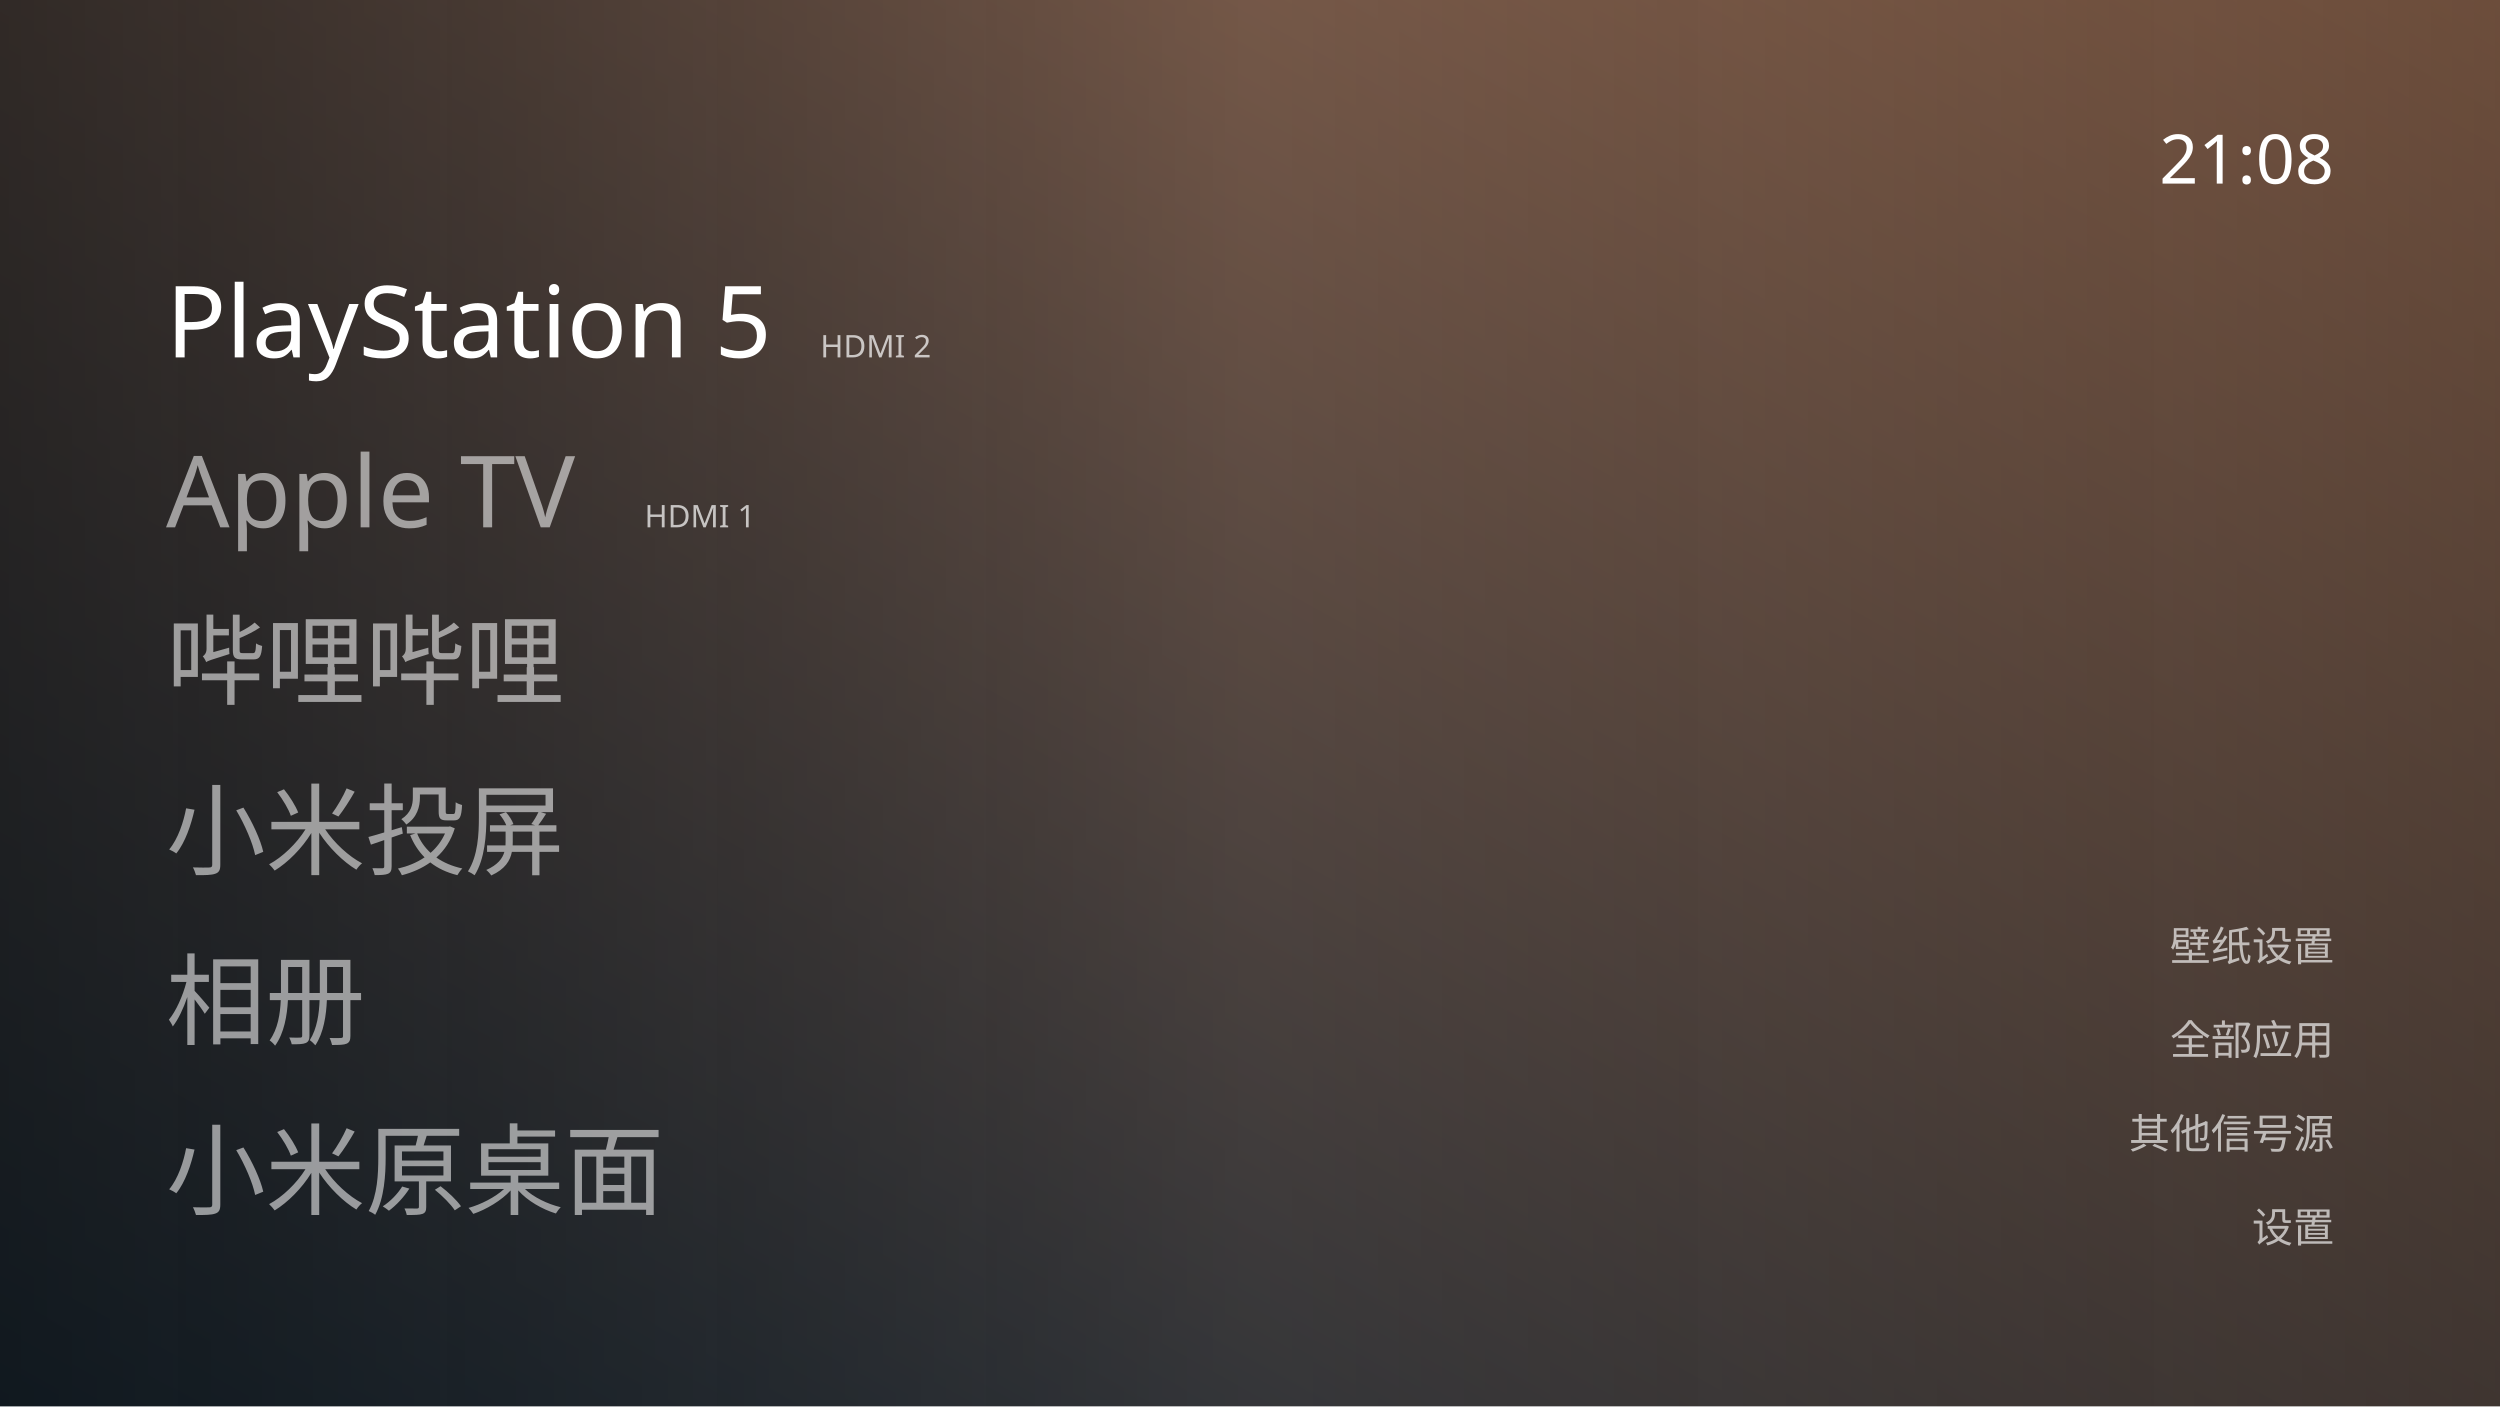
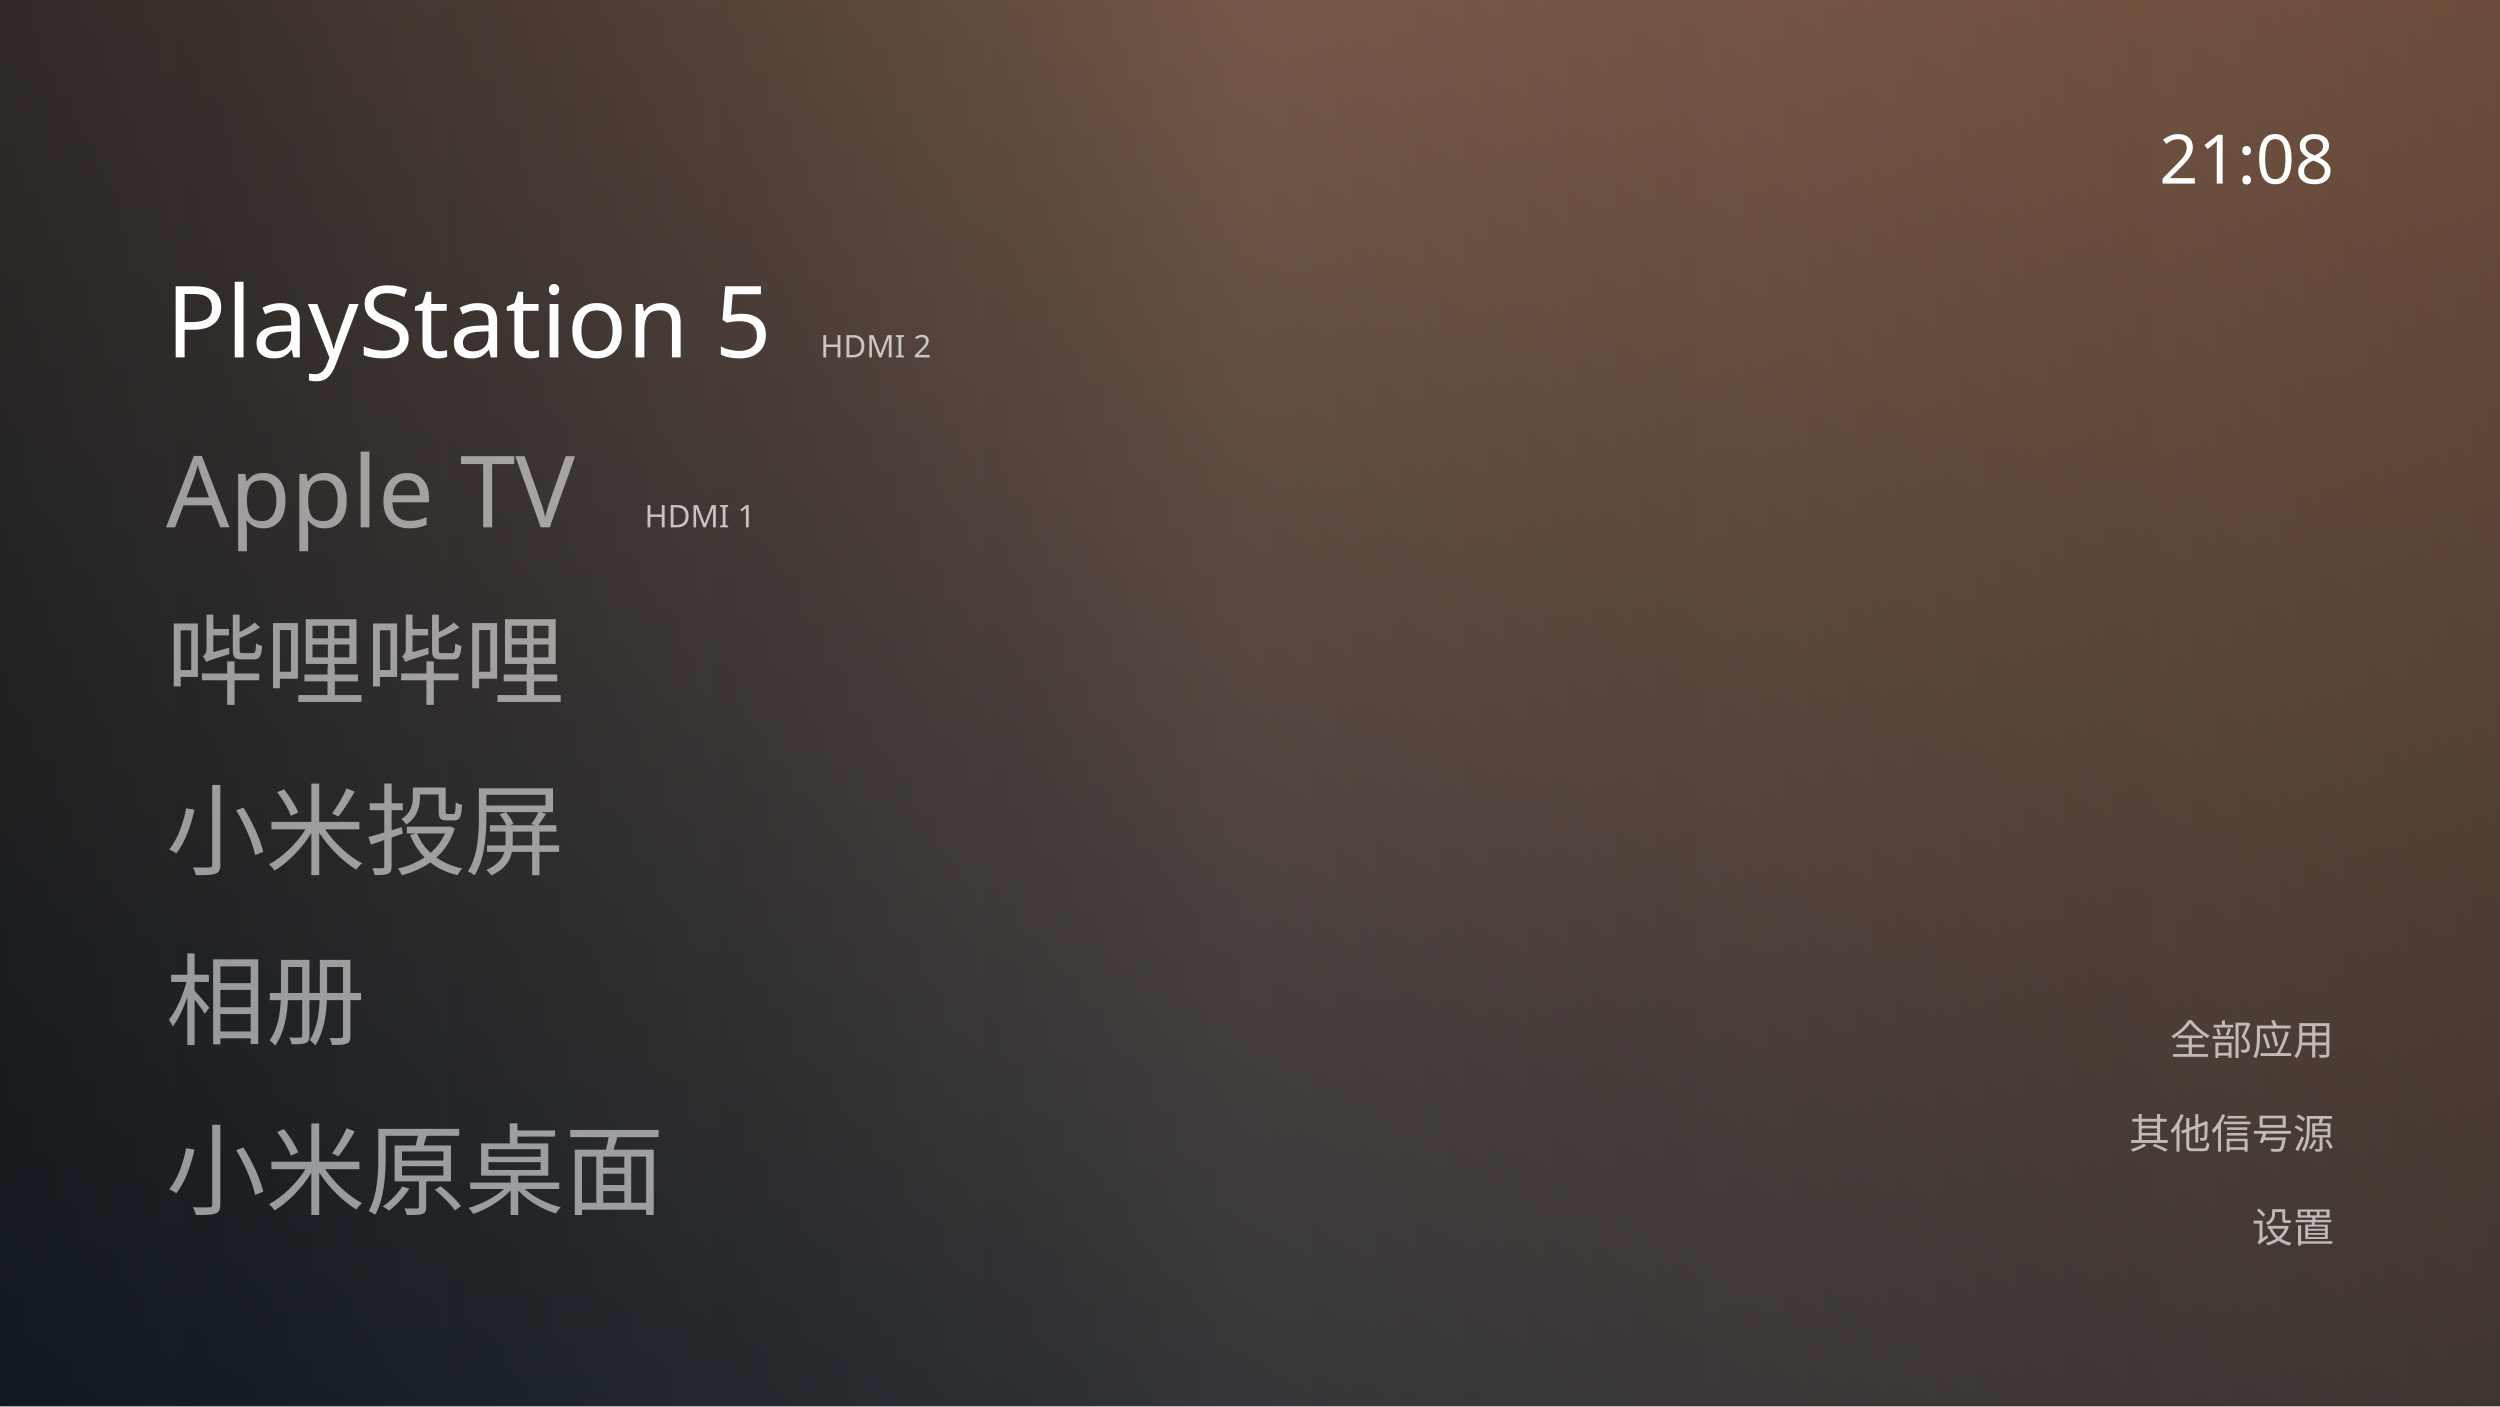
<svg xmlns="http://www.w3.org/2000/svg" width="1280" height="720" viewBox="0 0 1280 720">
  <defs>
    <linearGradient id="sky" x1="0" y1="1" x2="1" y2="0">
      <stop stop-color="#172B3B" />
      <stop offset="1" stop-color="#B78060" />
    </linearGradient>
    <linearGradient id="shade">
      <stop stop-color="#0C0C0C" stop-opacity=".6" />
      <stop offset=".5" stop-color="#0C0C0C" stop-opacity=".21" />
      <stop offset="1" stop-color="#0C0C0C" stop-opacity=".44" />
    </linearGradient>
  </defs>
  <rect width="1280" height="720" fill="url(#sky)" />
  <rect width="1280" height="720" fill="url(#shade)" />
  <g fill="white" font-family="sans-serif">
    <text x="1195" y="94" font-size="35" text-anchor="end">21:08</text>
    <g font-size="51" font-weight="300">
      <text x="85" y="183">PlayStation 5</text>
      <g opacity=".55">
        <text x="85" y="270">Apple TV</text>
        <text x="85" y="357">哔哩哔哩</text>
        <text x="85" y="444">小米投屏</text>
        <text x="85" y="531">相册</text>
        <text x="85" y="618">小米原桌面</text>
      </g>
    </g>
    <g font-size="16" opacity=".7">
      <text x="420" y="183">HDMI 2</text>
      <text x="330" y="270">HDMI 1</text>
    </g>
    <g font-size="21" opacity=".65" text-anchor="end">
-       <text x="1195" y="492">壁纸设置</text>
      <text x="1195" y="540">全部应用</text>
      <text x="1195" y="588">其他信号源</text>
      <text x="1195" y="636">设置</text>
    </g>
  </g>
</svg>
